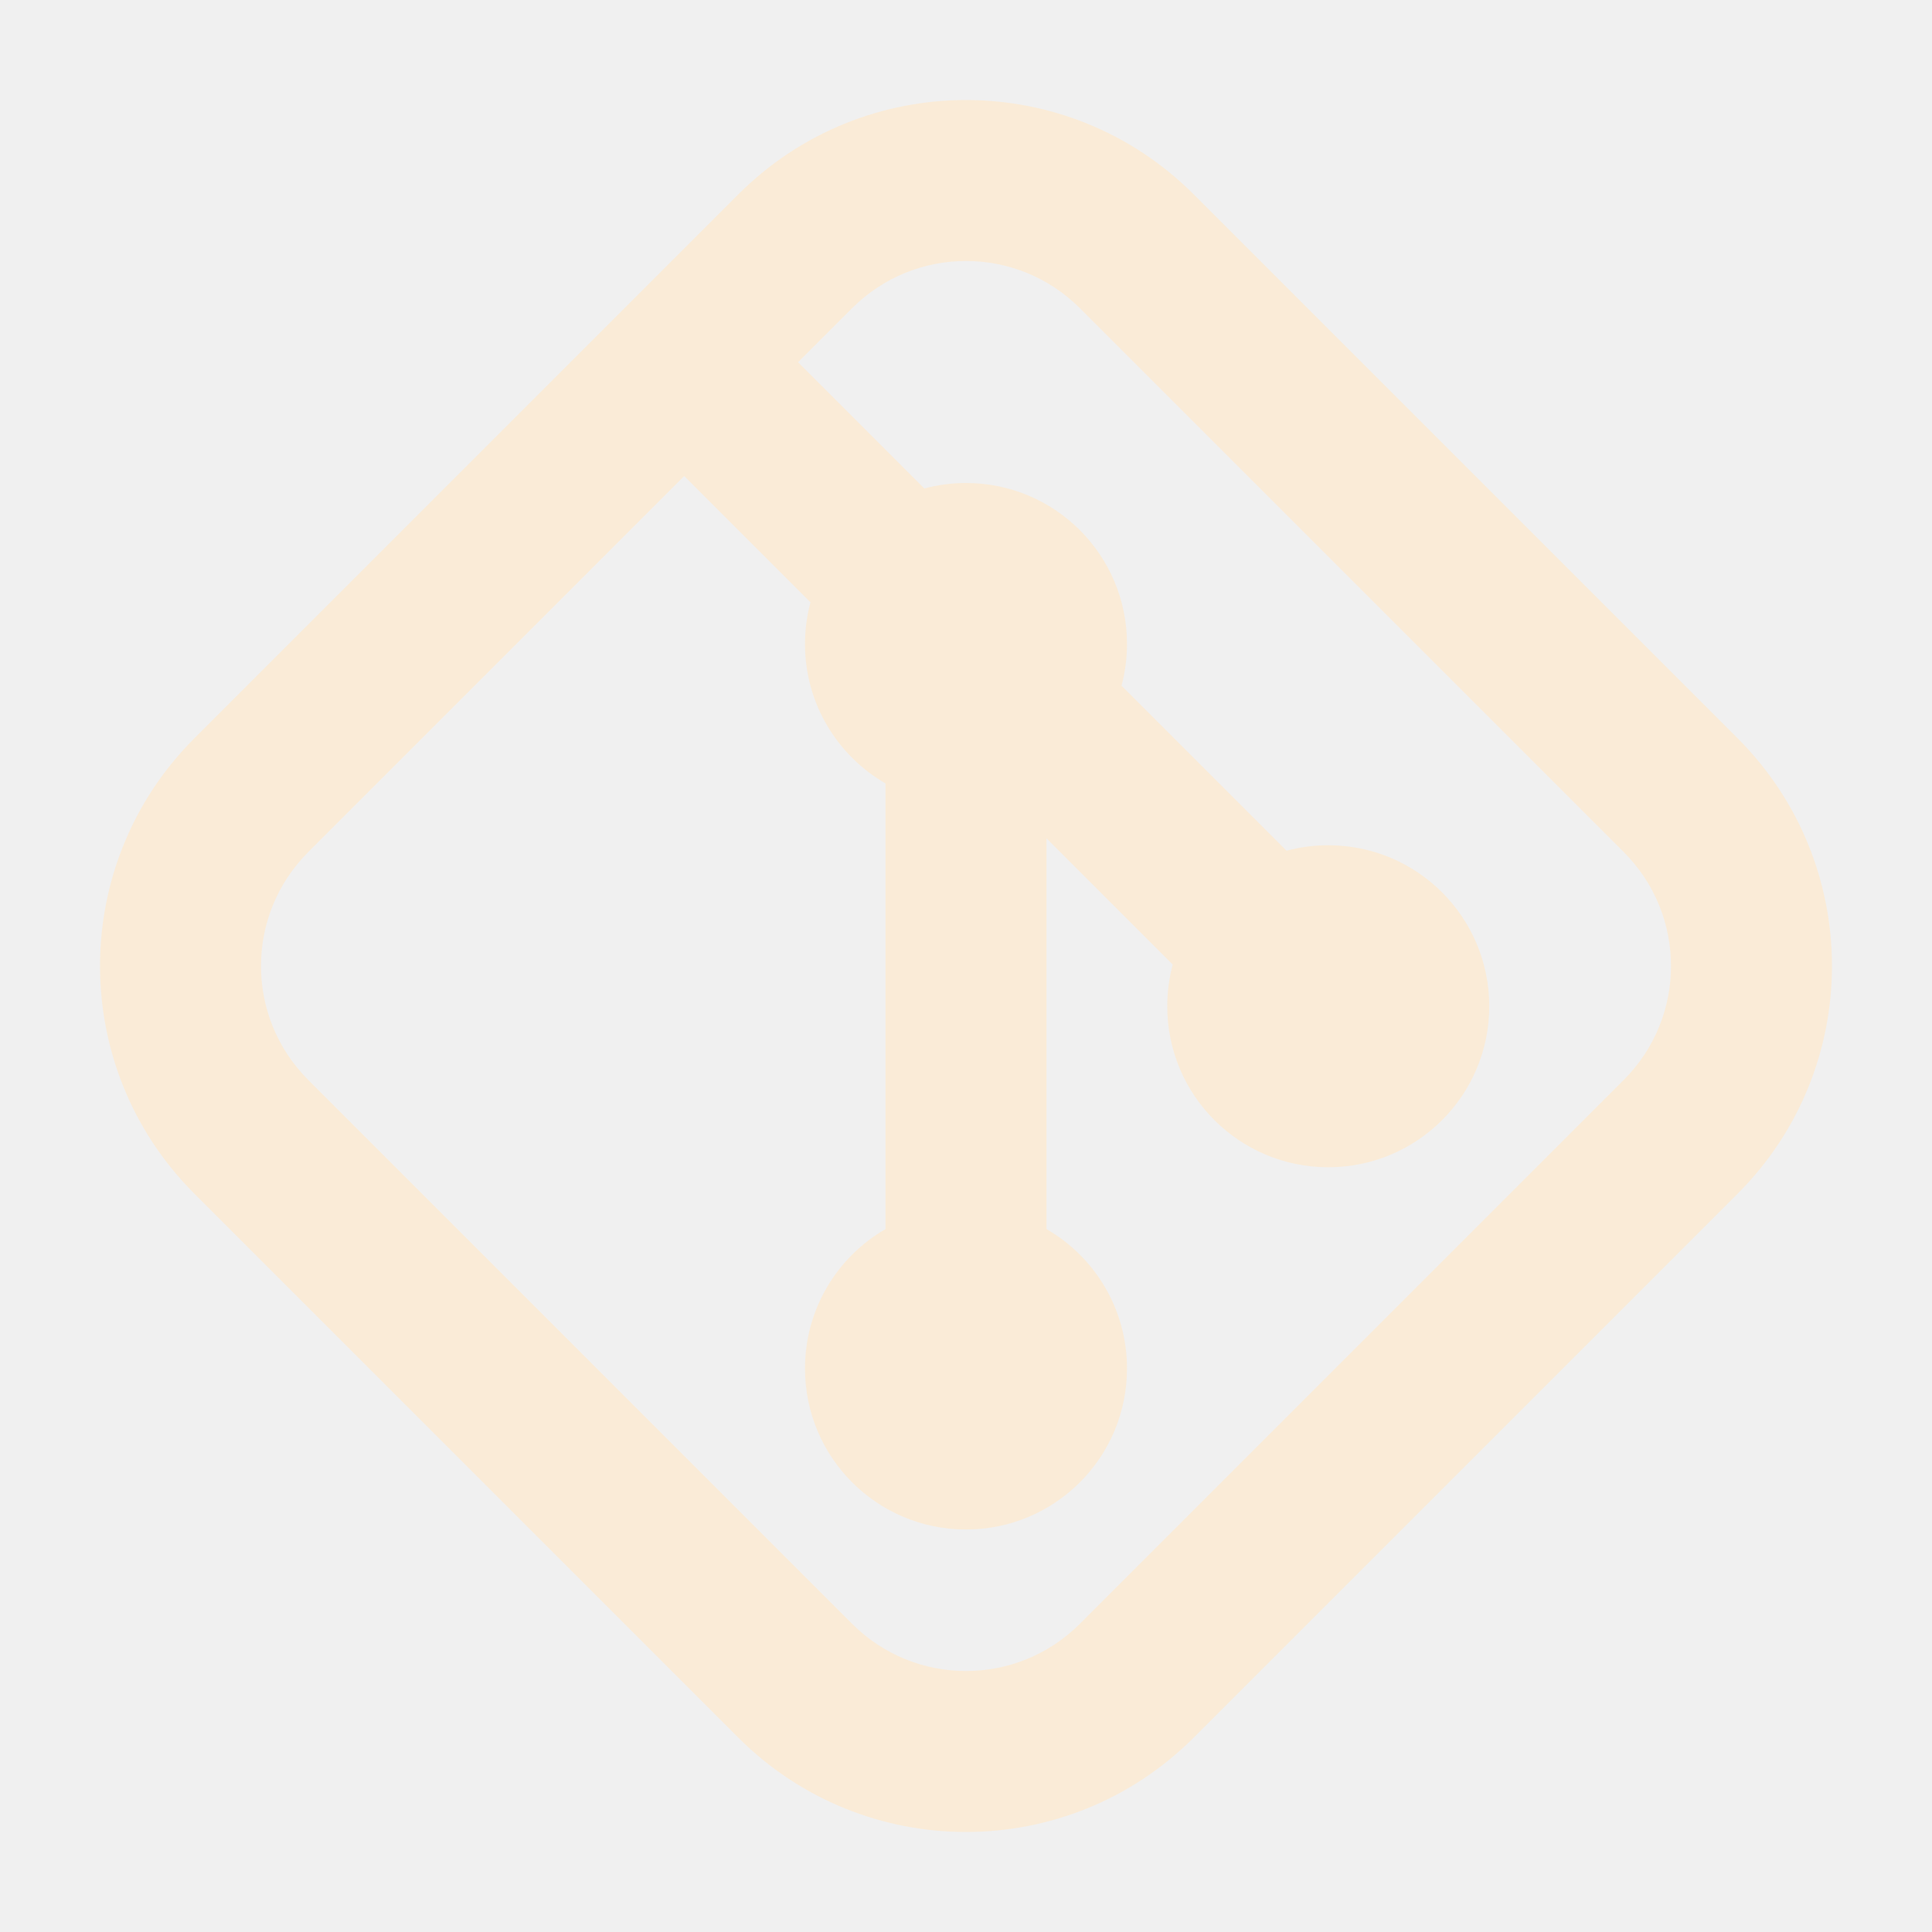
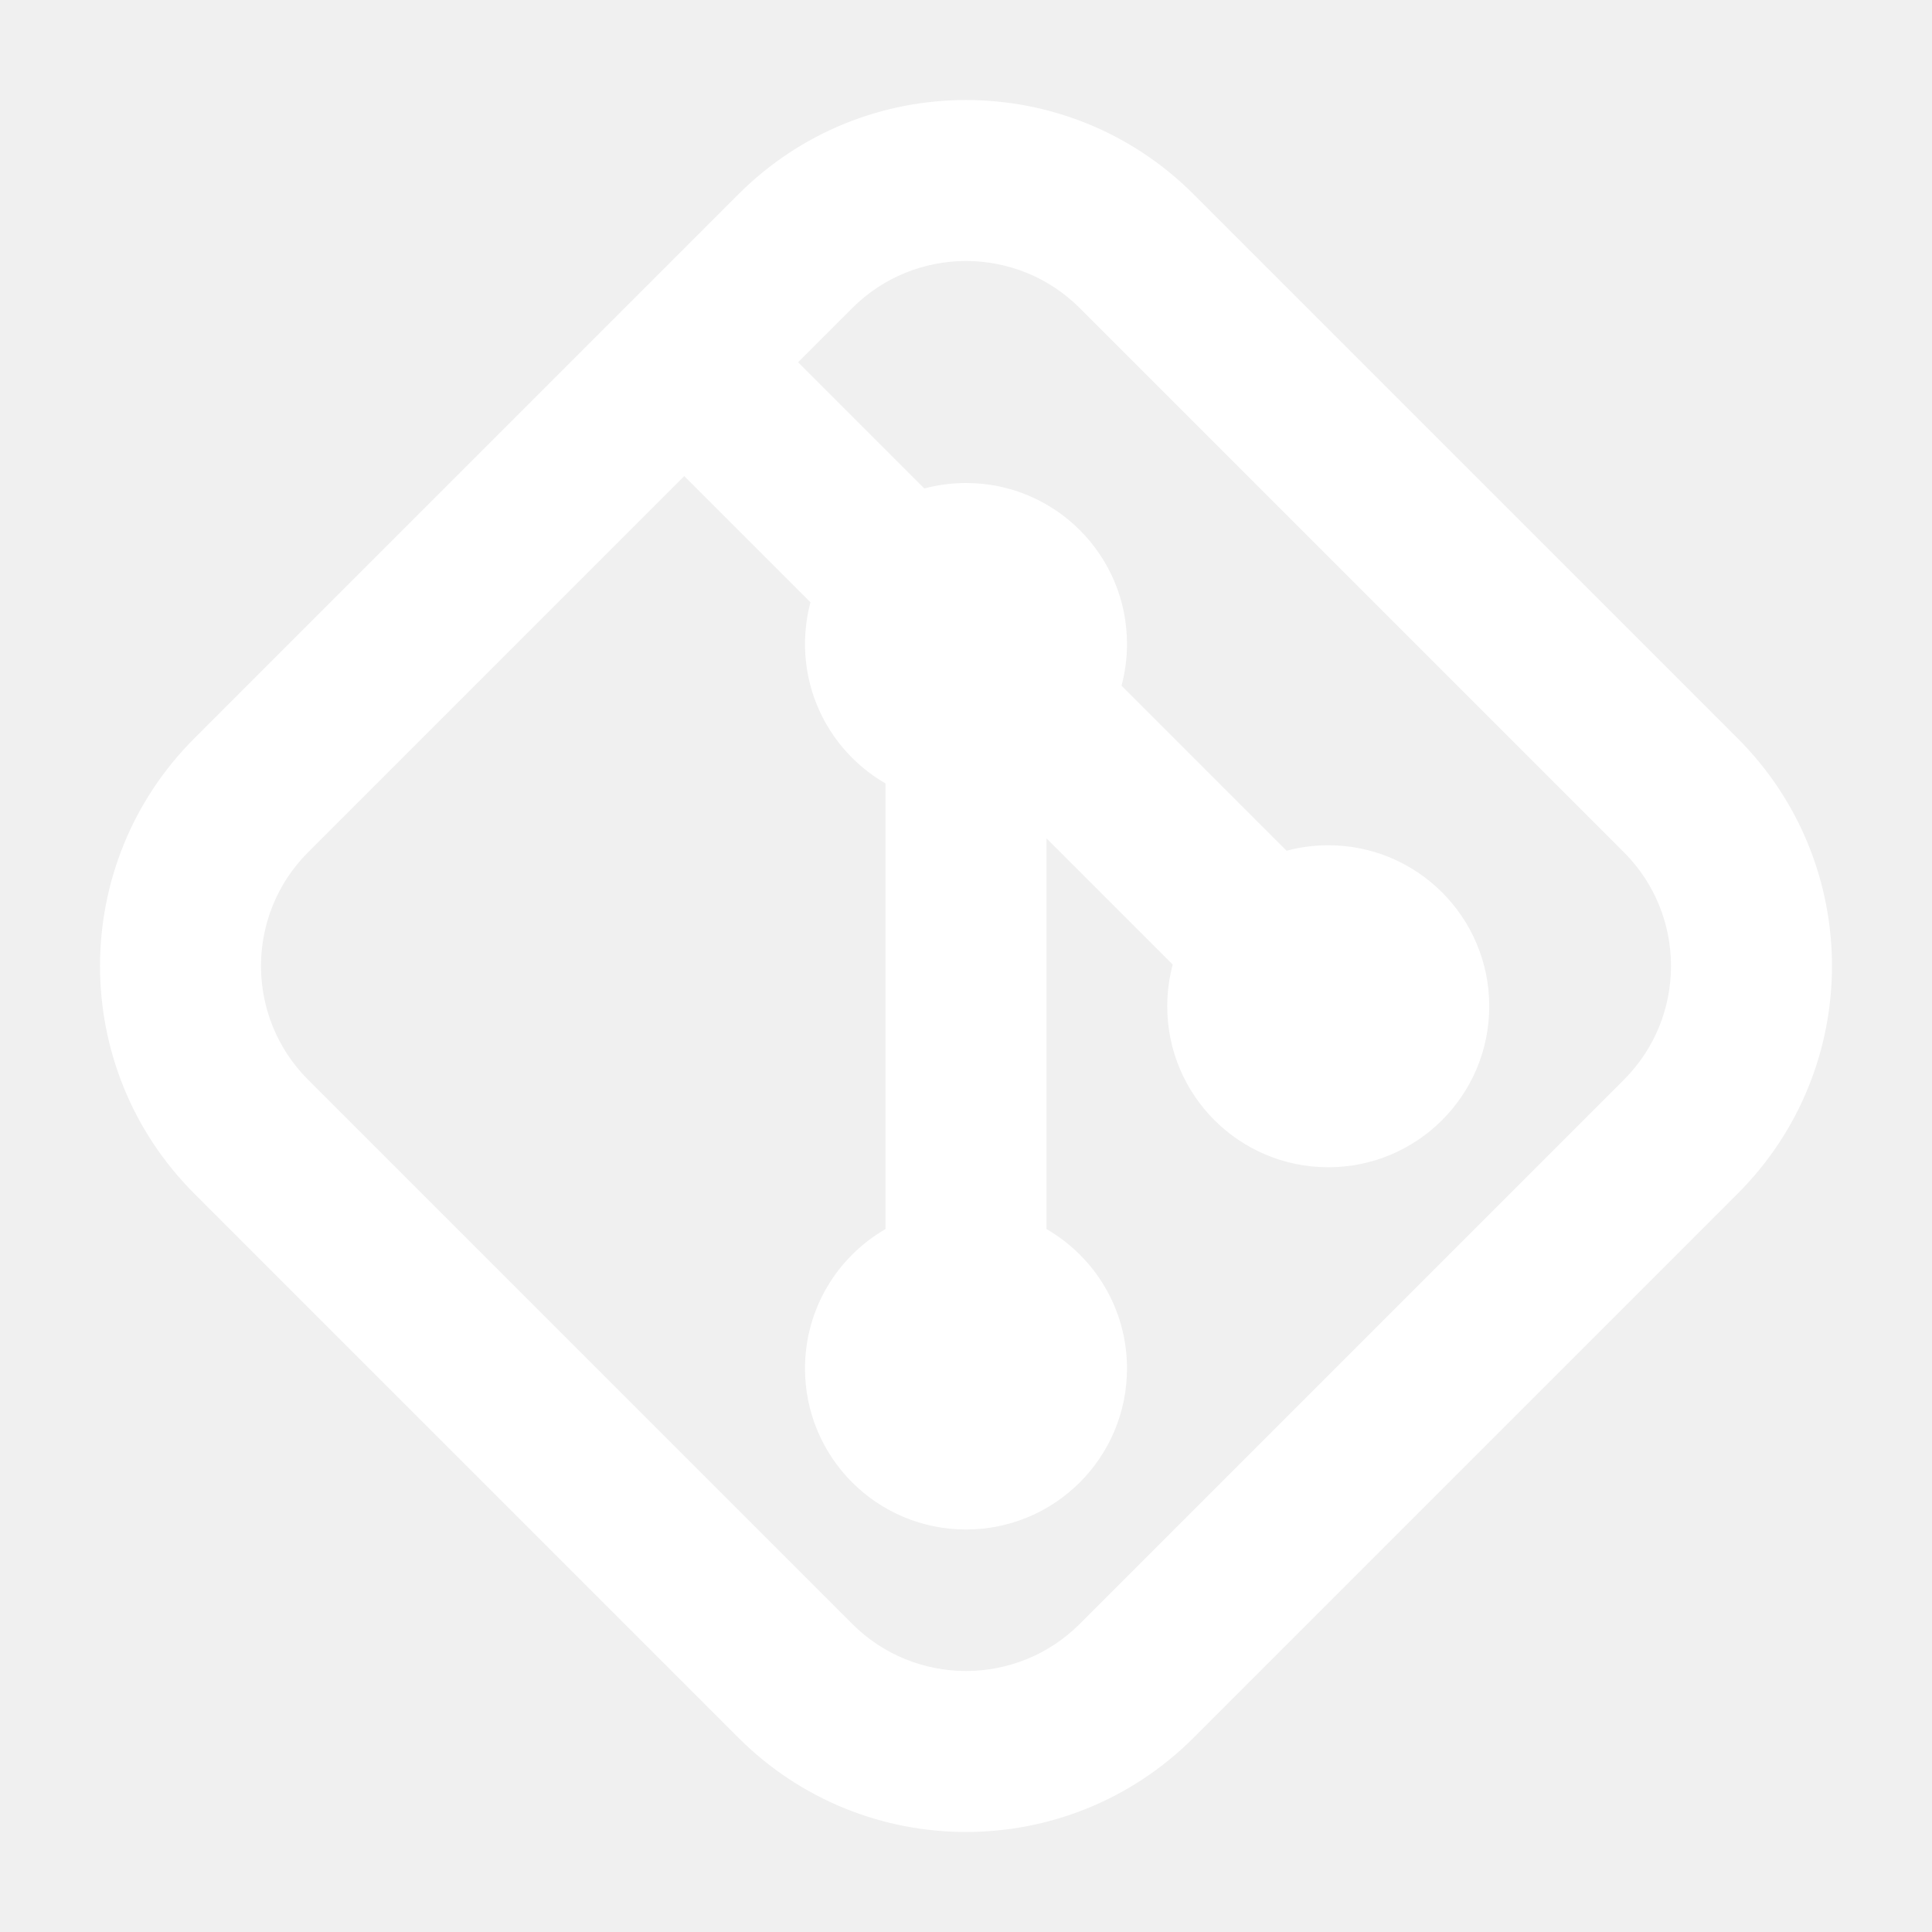
<svg xmlns="http://www.w3.org/2000/svg" width="100px" height="100px" viewBox="0 0 24 24" fill="none">
  <g id="SVGRepo_bgCarrier" stroke-width="0" />
  <g id="SVGRepo_tracerCarrier" stroke-linecap="round" stroke-linejoin="round" />
  <g id="SVGRepo_iconCarrier">
-     <path fill-rule="evenodd" clip-rule="evenodd" d="M13.414 3.828C12.633 3.047 11.367 3.047 10.586 3.828L9.914 4.5L11.482 6.068C11.647 6.024 11.821 6 12 6C13.105 6 14 6.895 14 8C14 8.179 13.976 8.353 13.932 8.518L15.982 10.568C16.147 10.524 16.321 10.5 16.5 10.5C17.605 10.5 18.5 11.395 18.5 12.5C18.5 13.605 17.605 14.5 16.5 14.5C15.395 14.5 14.5 13.605 14.5 12.5C14.5 12.321 14.524 12.147 14.568 11.982L13 10.414V15.268C13.598 15.613 14 16.26 14 17C14 18.105 13.105 19 12 19C10.895 19 10 18.105 10 17C10 16.26 10.402 15.613 11 15.268V9.732C10.402 9.387 10 8.74 10 8C10 7.821 10.024 7.647 10.068 7.482L8.5 5.914L3.828 10.586C3.047 11.367 3.047 12.633 3.828 13.414L10.586 20.172C11.367 20.953 12.633 20.953 13.414 20.172L20.172 13.414C20.953 12.633 20.953 11.367 20.172 10.586L13.414 3.828ZM9.172 2.414C10.734 0.852 13.266 0.852 14.828 2.414L21.586 9.172C23.148 10.734 23.148 13.266 21.586 14.828L14.828 21.586C13.266 23.148 10.734 23.148 9.172 21.586L2.414 14.828C0.852 13.266 0.852 10.734 2.414 9.172L9.172 2.414Z" fill="#faebd7" />
+     <path fill-rule="evenodd" clip-rule="evenodd" d="M13.414 3.828C12.633 3.047 11.367 3.047 10.586 3.828L9.914 4.5L11.482 6.068C11.647 6.024 11.821 6 12 6C13.105 6 14 6.895 14 8C14 8.179 13.976 8.353 13.932 8.518L15.982 10.568C16.147 10.524 16.321 10.5 16.5 10.5C17.605 10.5 18.5 11.395 18.5 12.5C18.5 13.605 17.605 14.5 16.5 14.5C15.395 14.5 14.5 13.605 14.5 12.5C14.5 12.321 14.524 12.147 14.568 11.982L13 10.414V15.268C13.598 15.613 14 16.26 14 17C14 18.105 13.105 19 12 19C10.895 19 10 18.105 10 17C10 16.26 10.402 15.613 11 15.268V9.732C10.402 9.387 10 8.74 10 8C10 7.821 10.024 7.647 10.068 7.482L8.5 5.914L3.828 10.586C3.047 11.367 3.047 12.633 3.828 13.414L10.586 20.172C11.367 20.953 12.633 20.953 13.414 20.172L20.172 13.414C20.953 12.633 20.953 11.367 20.172 10.586L13.414 3.828ZM9.172 2.414C10.734 0.852 13.266 0.852 14.828 2.414L21.586 9.172C23.148 10.734 23.148 13.266 21.586 14.828L14.828 21.586C13.266 23.148 10.734 23.148 9.172 21.586L2.414 14.828C0.852 13.266 0.852 10.734 2.414 9.172L9.172 2.414Z" fill="#ffffff" />
  </g>
</svg>
